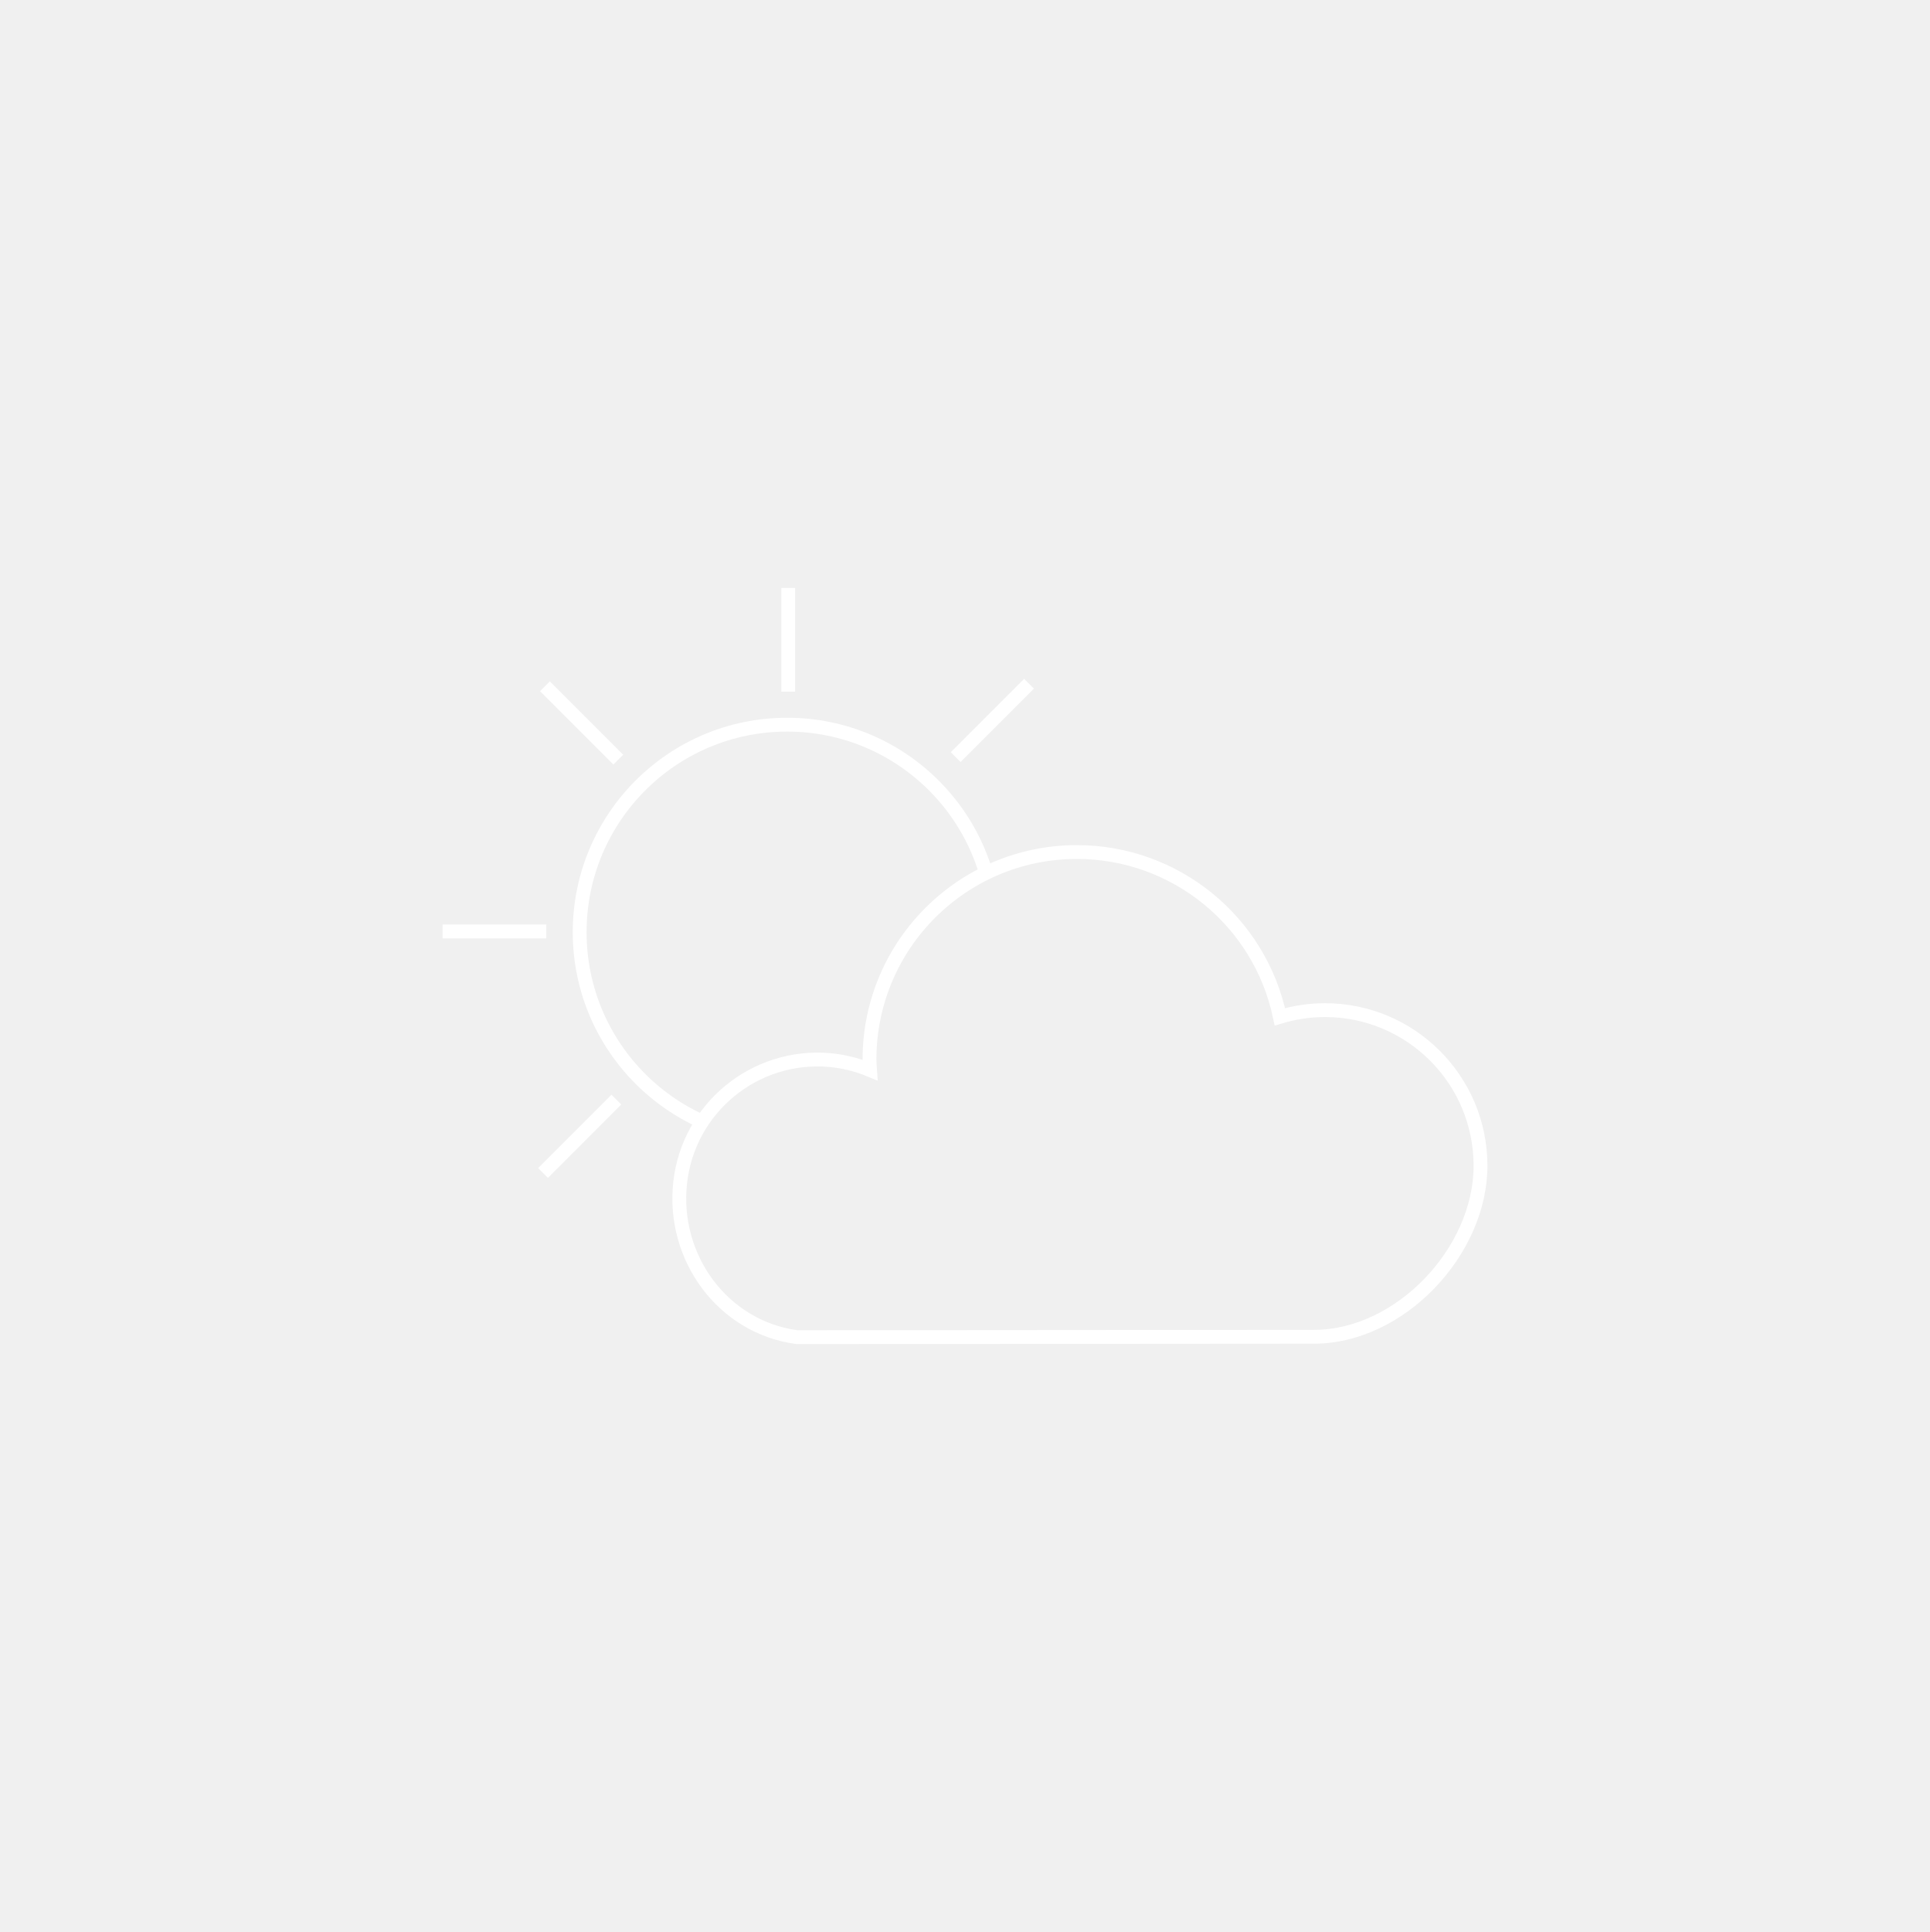
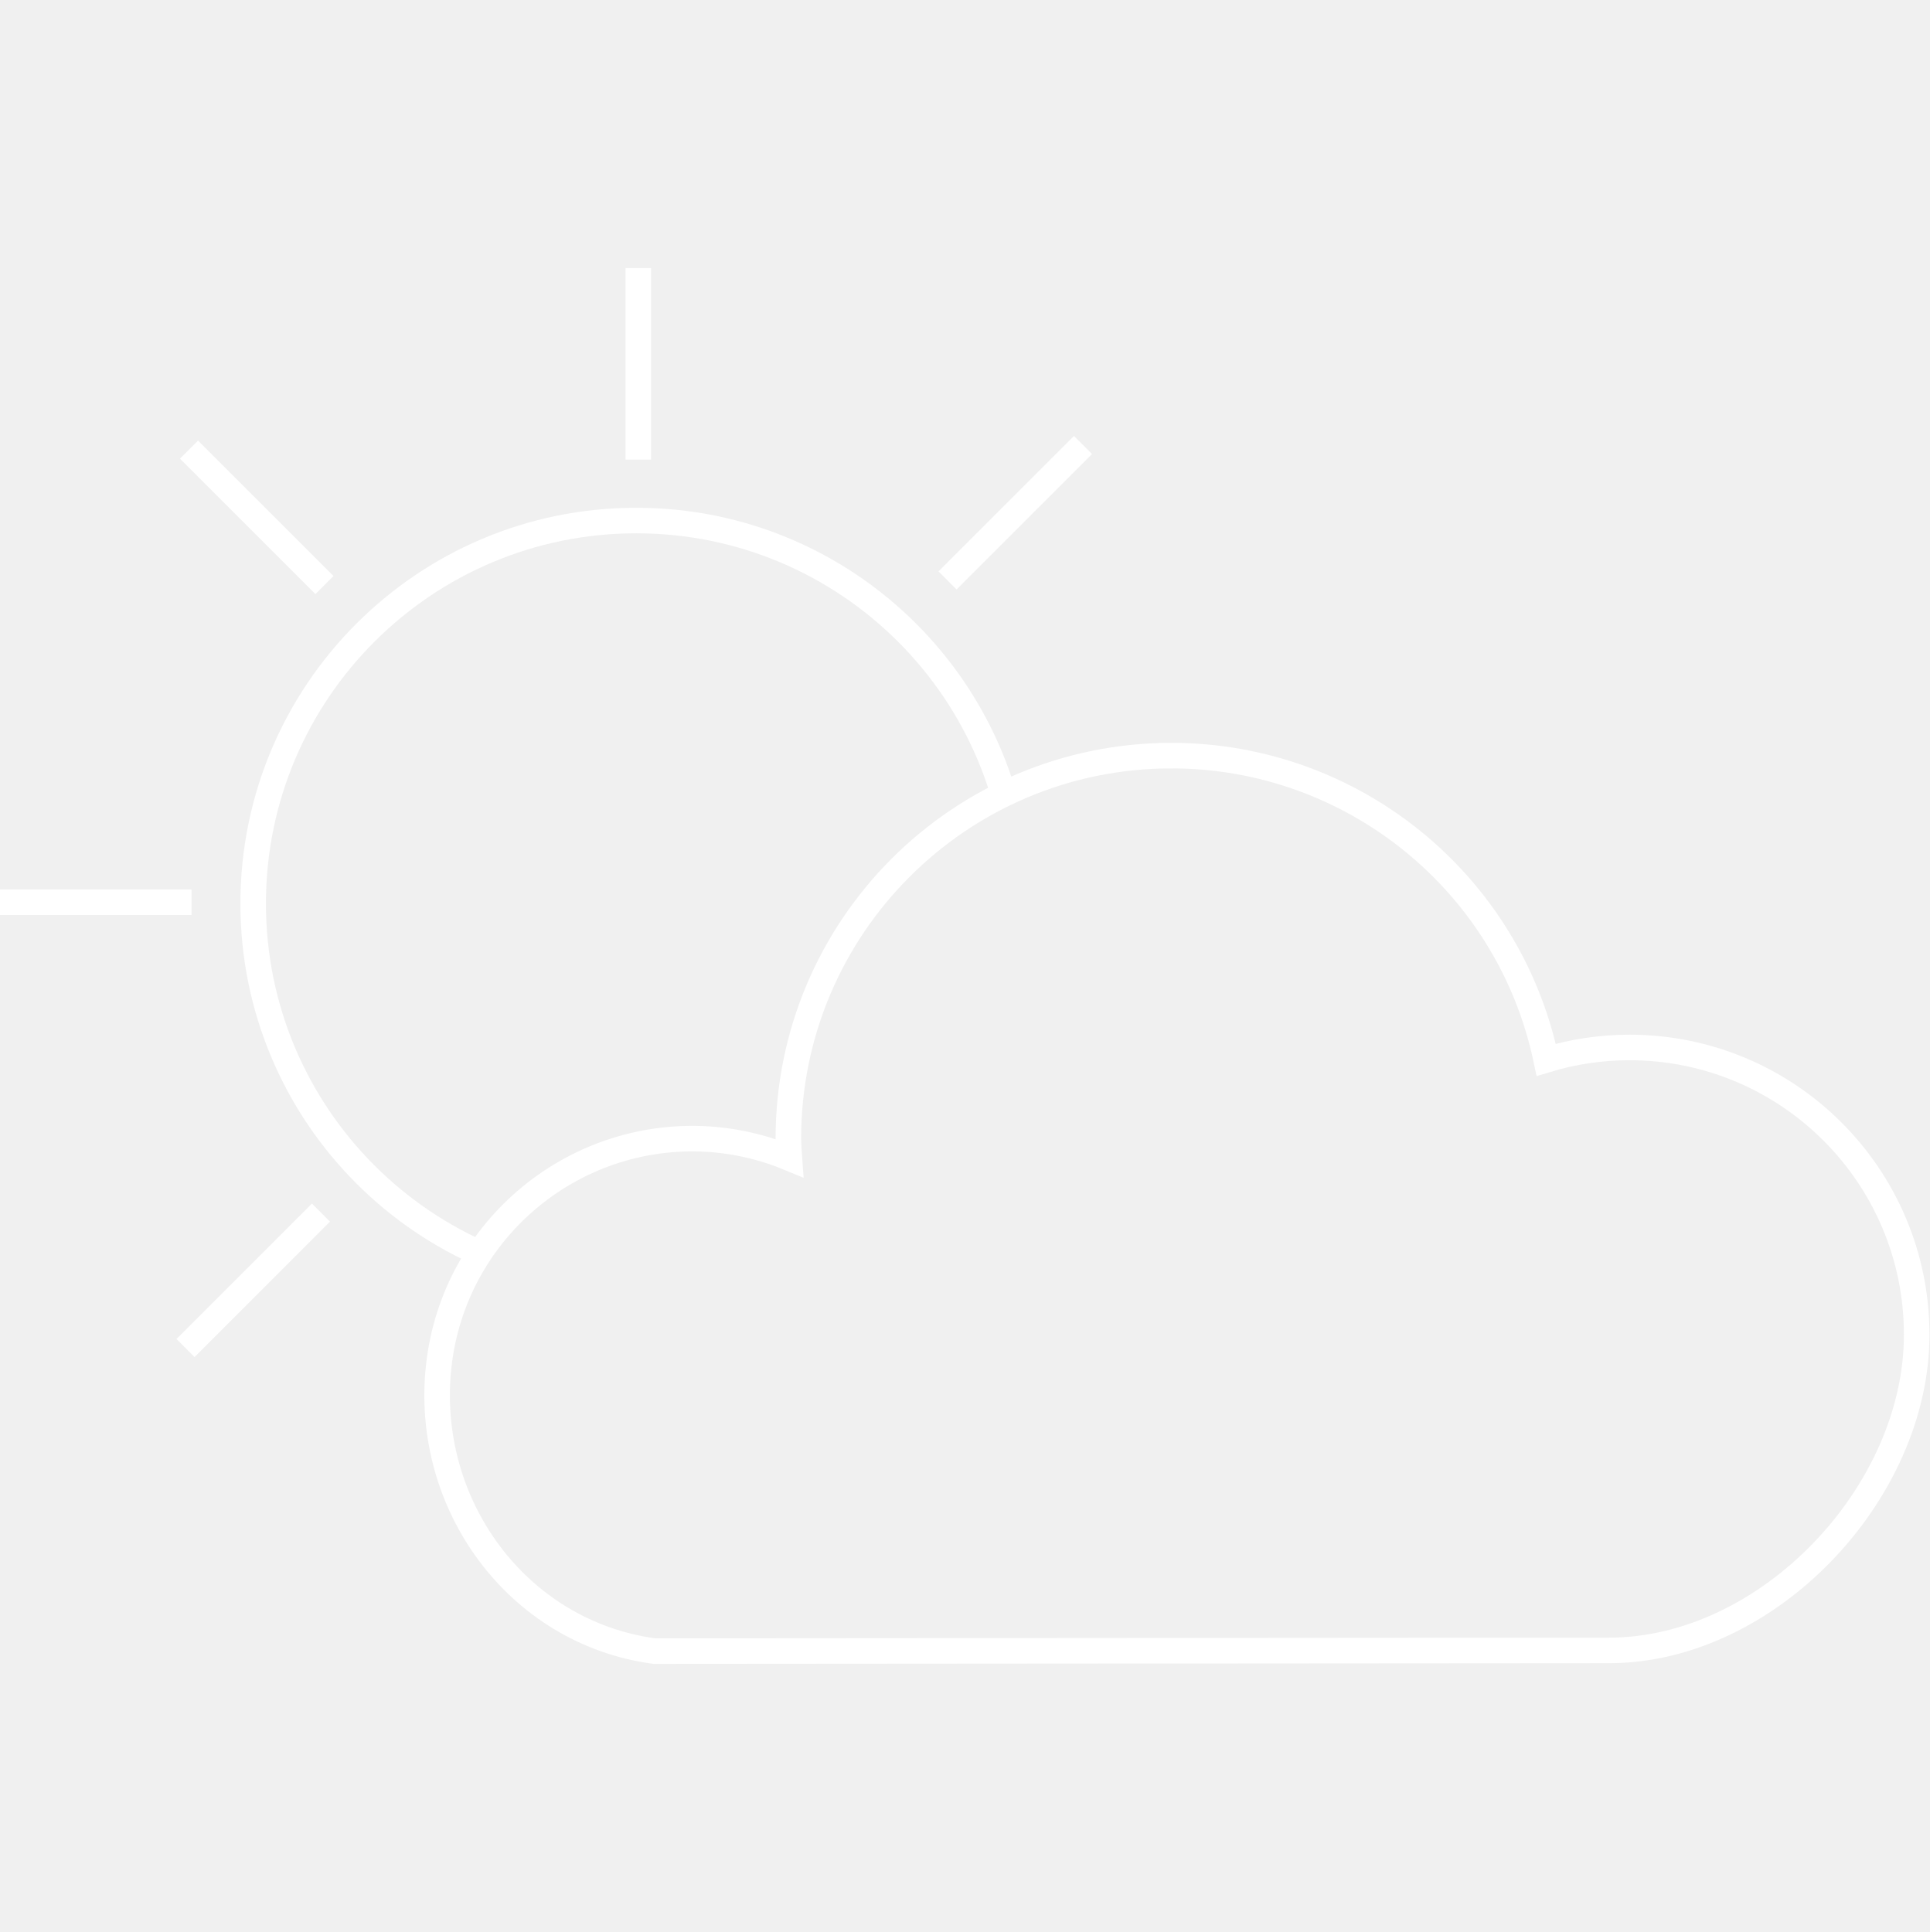
- <svg xmlns="http://www.w3.org/2000/svg" width="558.193" height="558.641" viewBox="0 0 558.193 558.641" id="svg5342" version="1.1">
+ <svg xmlns="http://www.w3.org/2000/svg" width="302.193" height="302.641" viewBox="0 0 302.193 302.641" id="svg5342" version="1.1">
  <defs id="defs5344" />
-   <g id="layer1" transform="translate(81.70004,-546.4197)">
+   <g id="layer1" transform="translate(-46.29996,-674.4197)">
    <g transform="translate(-9.047254,303.5979)" id="g5951-2" />
    <g transform="matrix(0,1,-1,0,658.5342,661.0725)" id="g5951-4-5" />
    <g transform="matrix(0.7071068,-0.7071068,0.7071068,0.7071068,-325.831,562.7676)" id="g5951-45-7" />
    <g transform="matrix(-0.7071068,-0.7071068,-0.7071068,0.7071068,617.6508,562.0434)" id="g5951-45-6-6" />
    <path id="path6026-7" style="fill:none;fill-opacity:1;stroke:#ffffff;stroke-width:4;stroke-miterlimit:4;stroke-dasharray:none;stroke-dashoffset:0;stroke-opacity:1" d="m 229.774,792.784 c 28.371,0.01 52.858,19.89 58.695,47.654 4.223,-1.282 8.611,-1.935 13.023,-1.939 24.853,0 45,20.147 45,45 0,24.853 -23.327,49.452 -48.18,49.452 l -149.532,0.11 c -21.519,-2.908 -36.152,-23.09 -33.764,-44.673 2.387,-21.583 21.557,-37.319 43.191,-35.455 4.03,0.364 7.981,1.337 11.719,2.887 -0.076,-1.01 -0.127,-2.022 -0.152,-3.035 0,-33.137 26.863,-60 60,-60 z M 75.359,885.582 96.572,864.368 m 98.13,-99.029 21.213,-21.213 M 97.118,766.064 75.905,744.85 m -29.605,70.904 30,0 m 69.971,-69.335 0,-30 m -23.673,154.825 c -7.178,-3.036 -13.643,-7.43 -19.072,-12.858 -10.858,-10.858 -17.574,-25.858 -17.574,-42.426 0,-33.137 26.863,-60 60,-60 16.569,0 31.569,6.716 42.426,17.574 5.429,5.429 9.822,11.893 12.858,19.072 0.759,1.795 1.433,3.634 2.018,5.513" />
  </g>
</svg>
